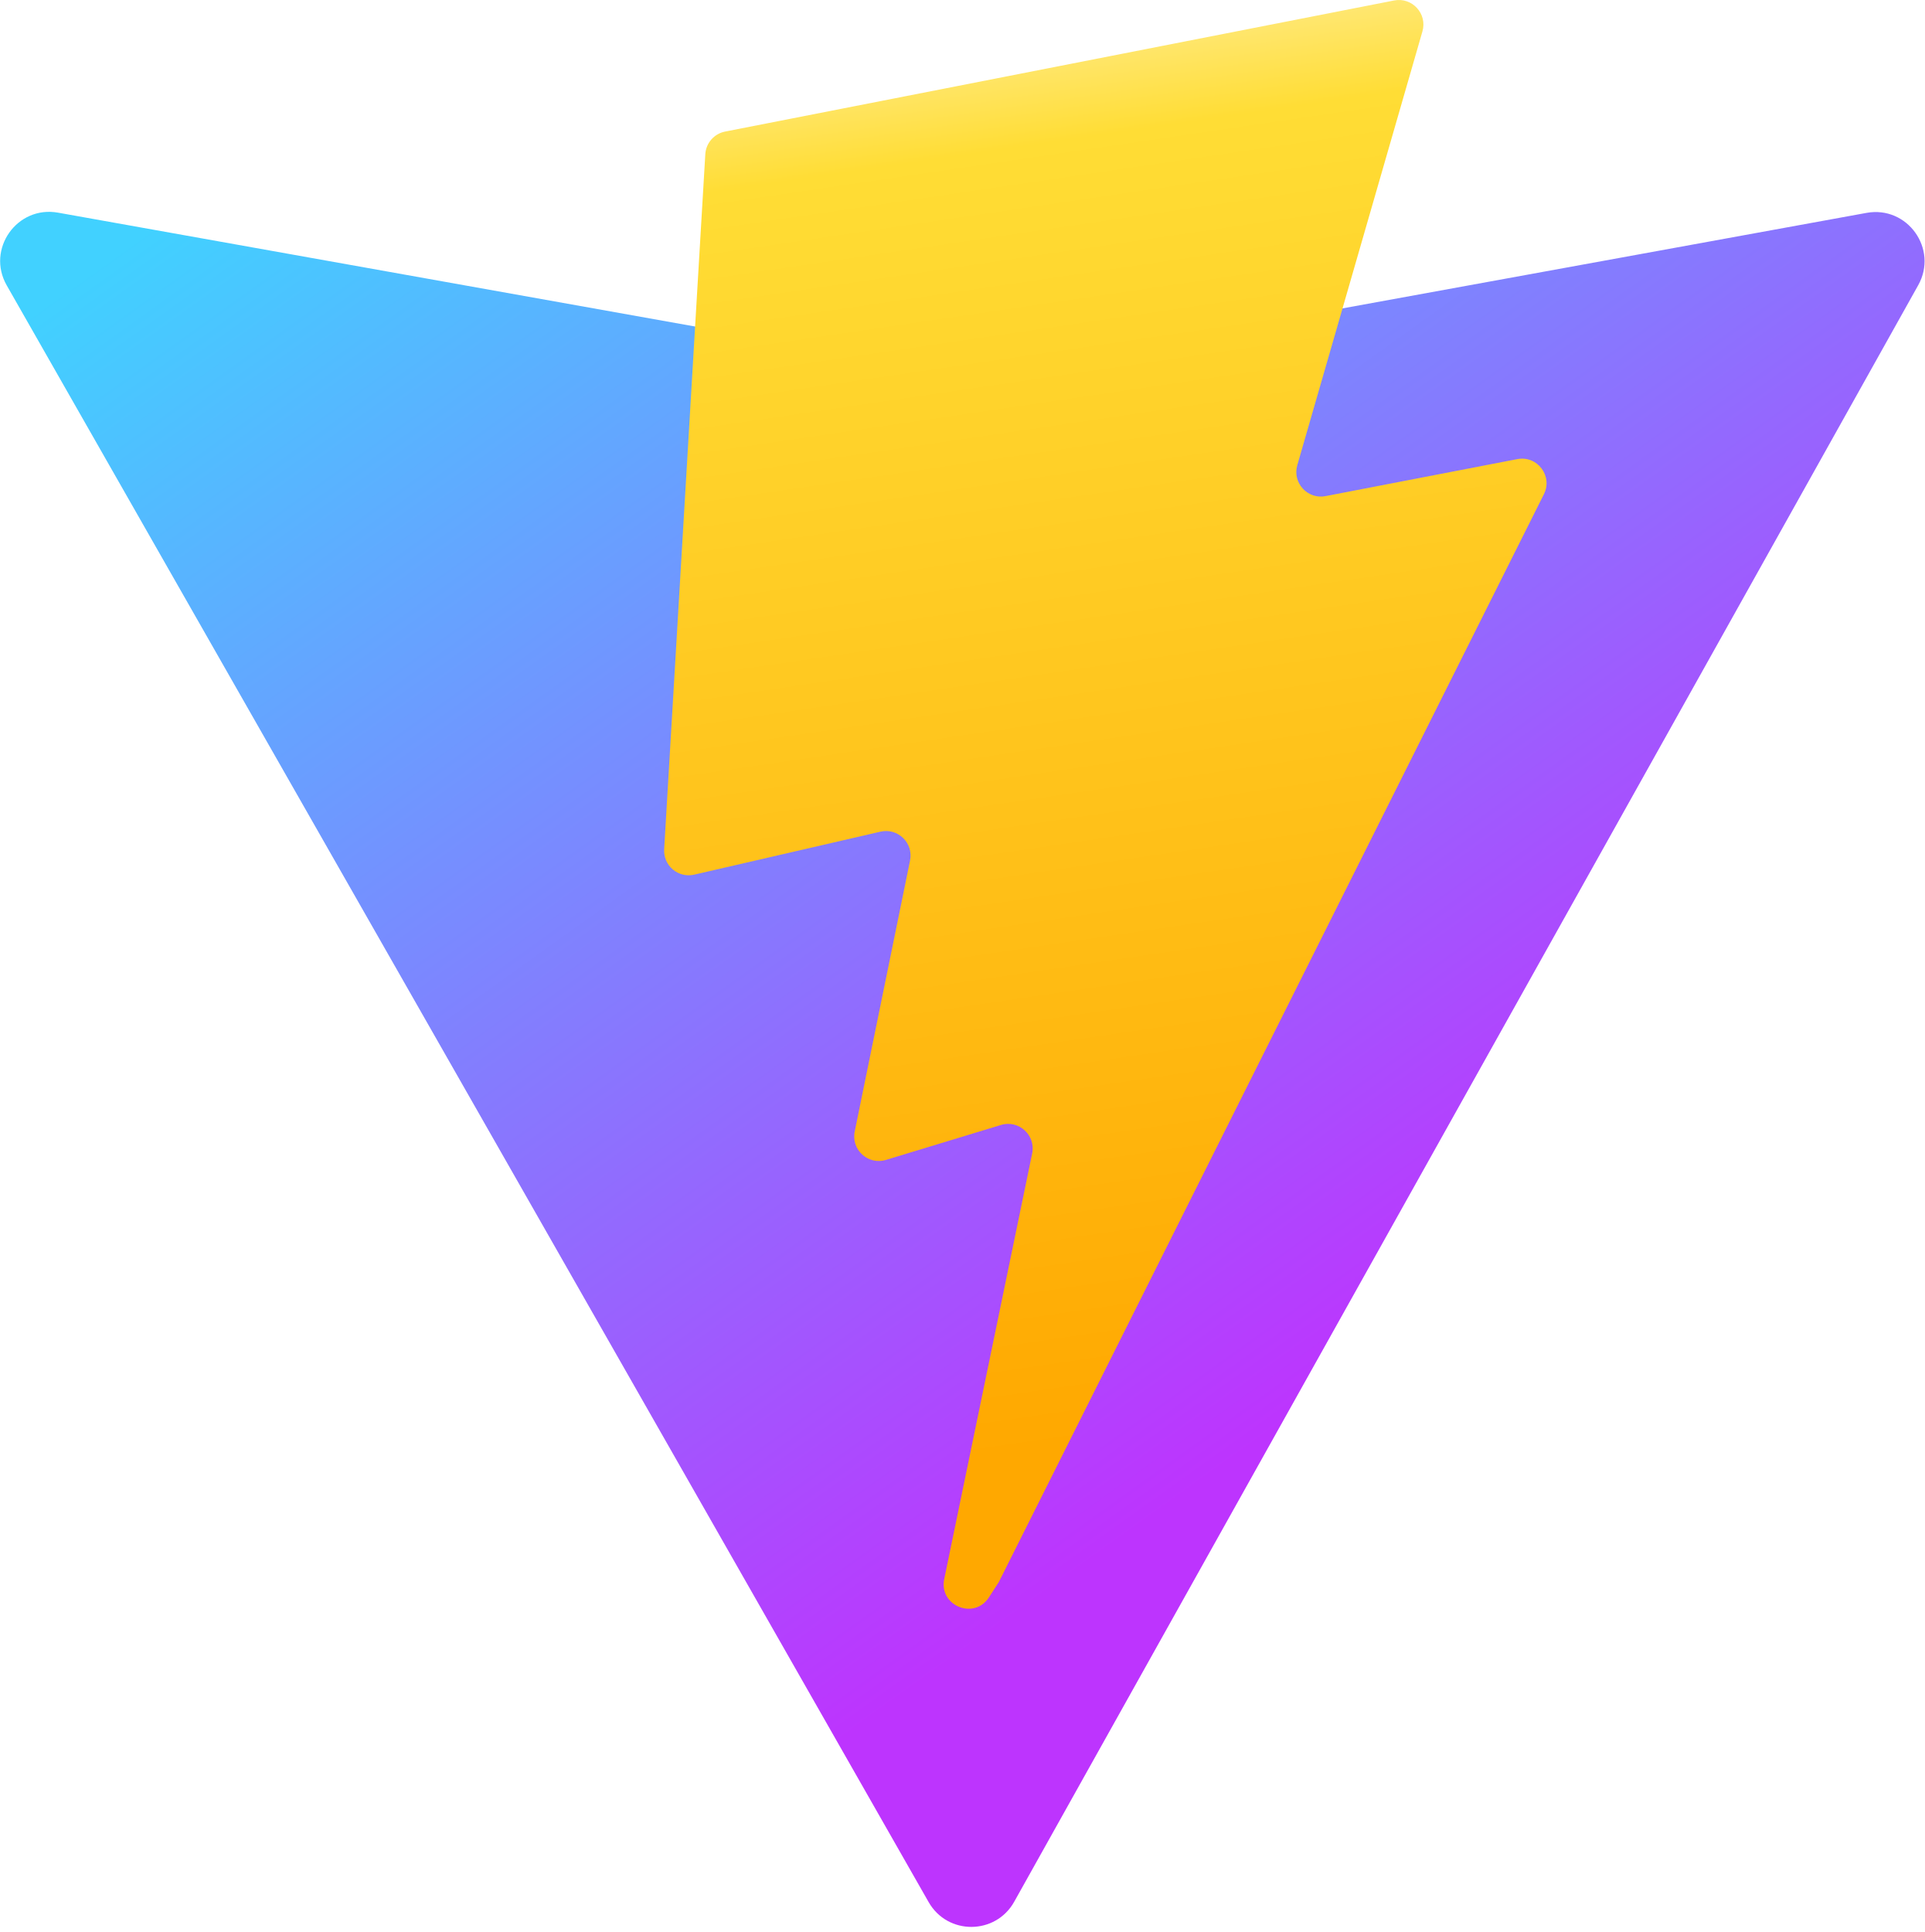
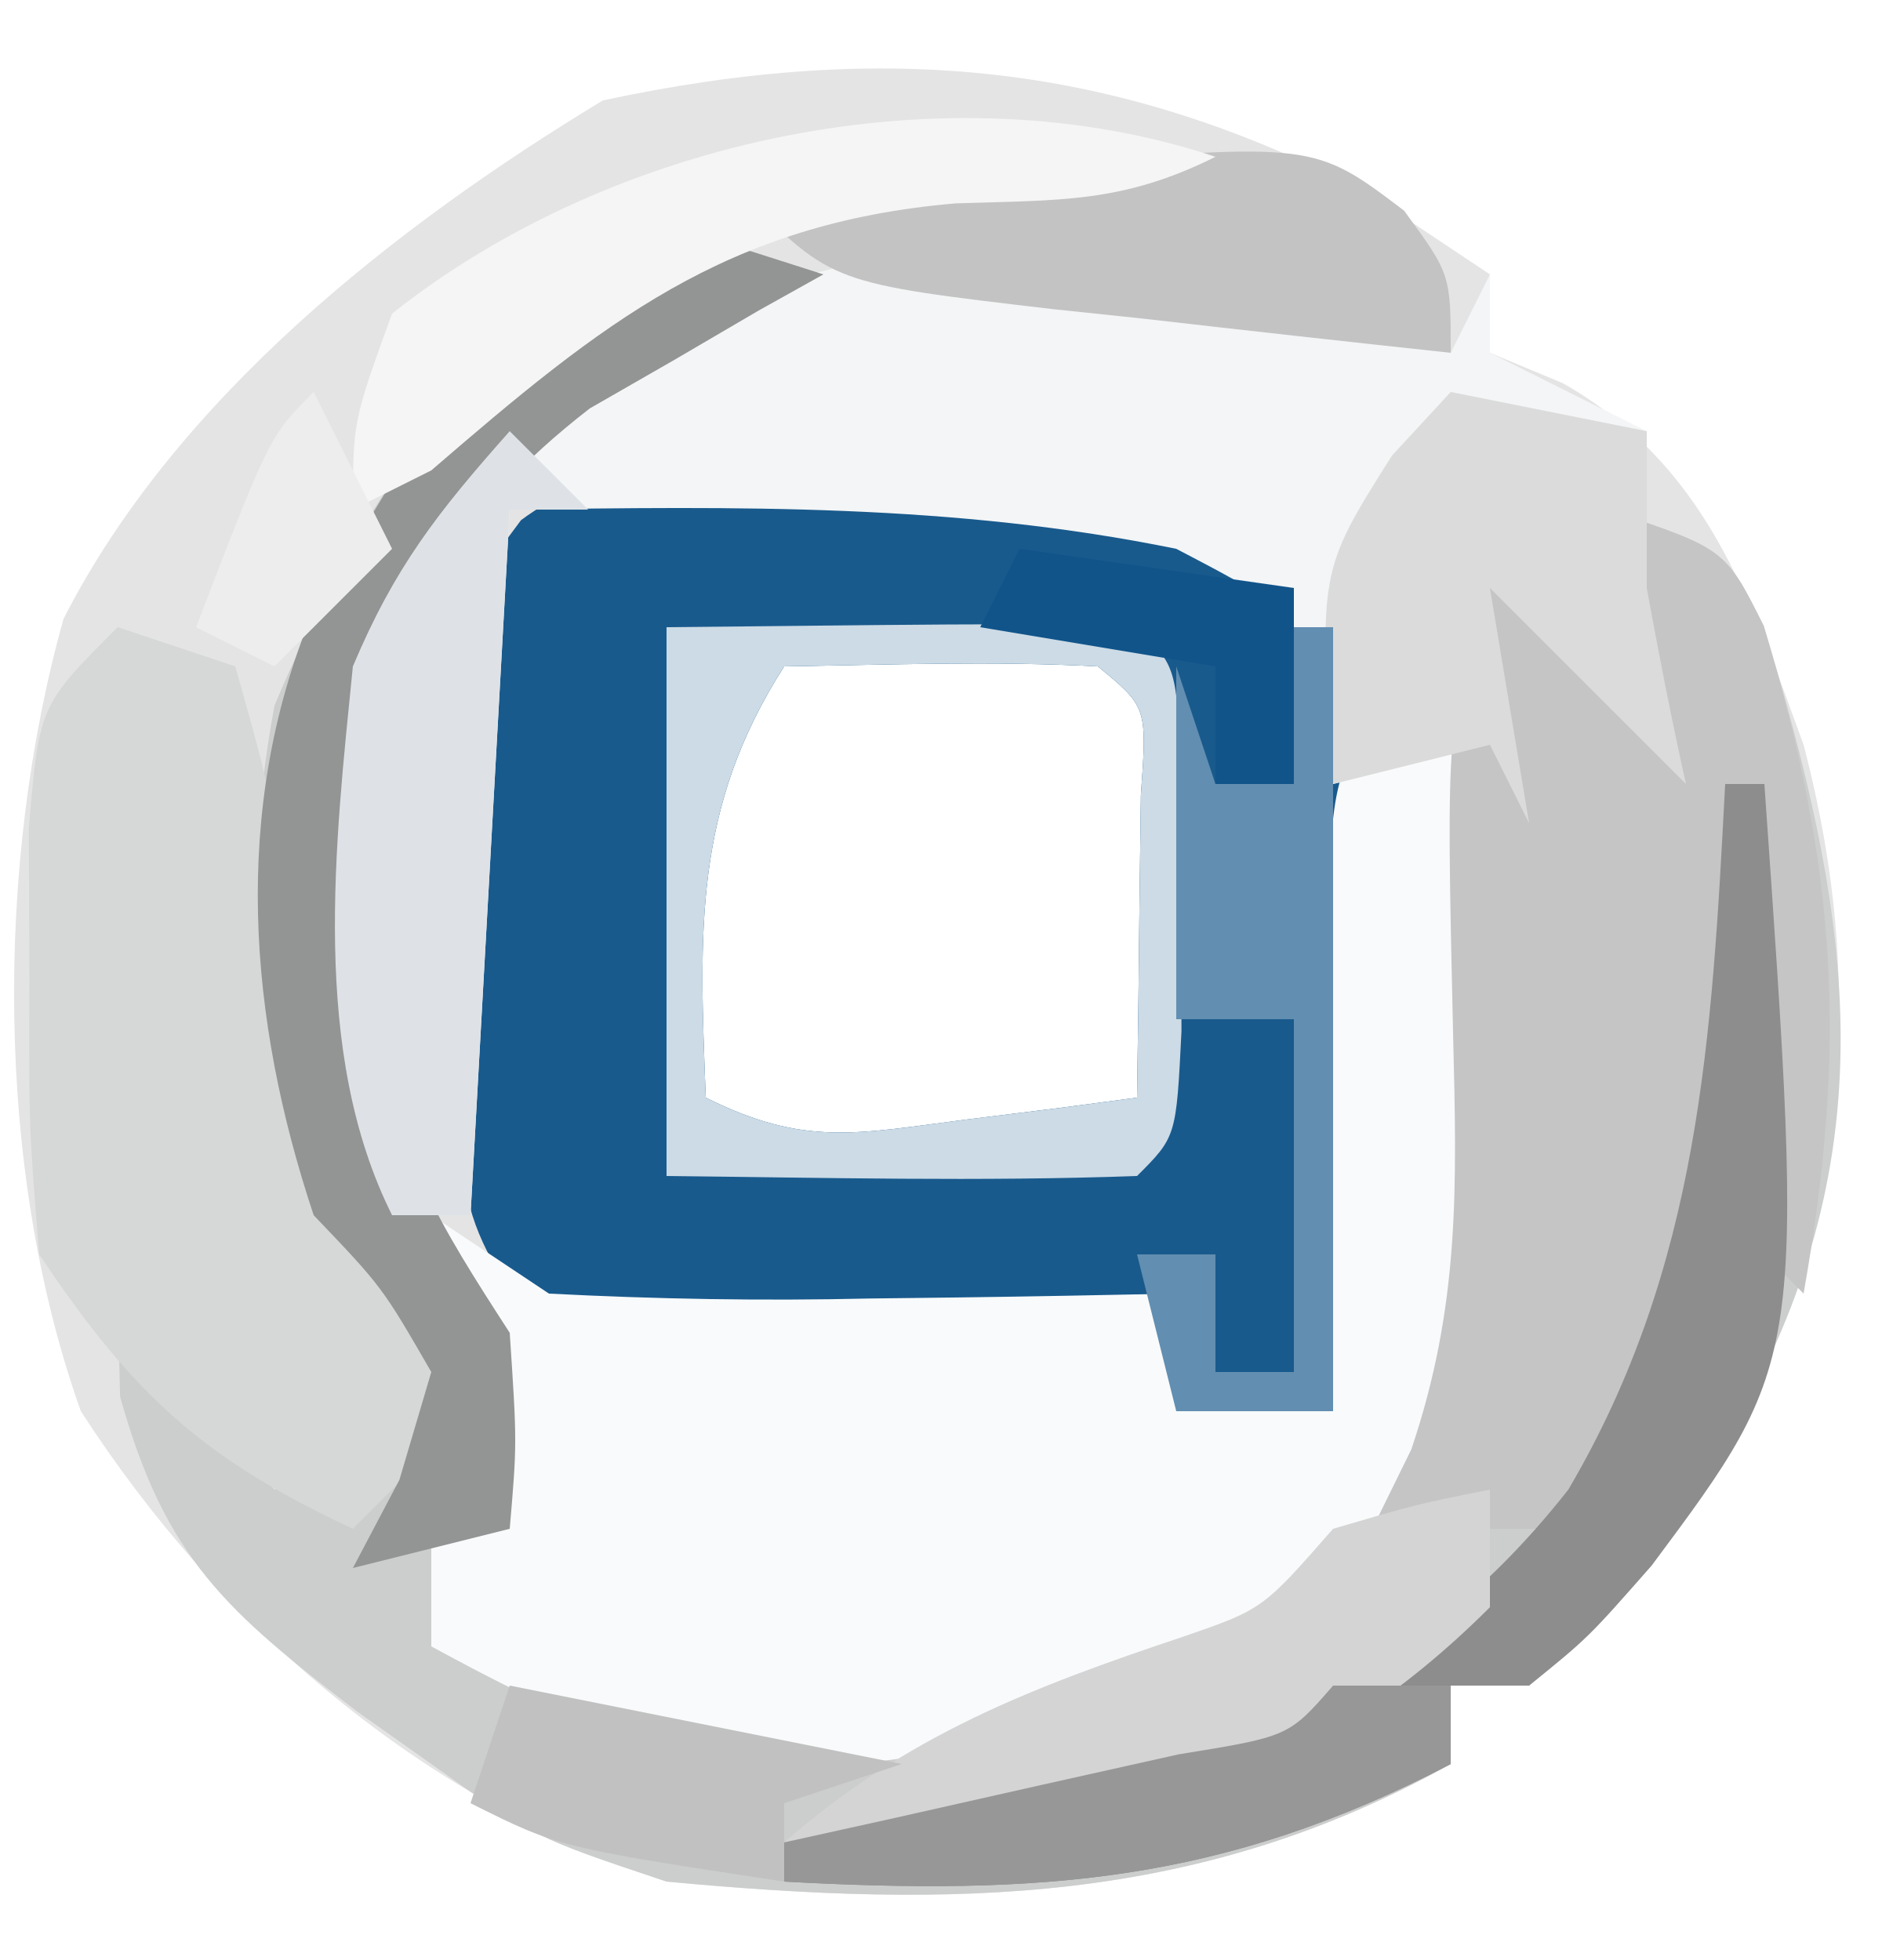
- <svg xmlns="http://www.w3.org/2000/svg" aria-hidden="true" role="img" class="iconify iconify--logos" width="31.88" height="32" preserveAspectRatio="xMidYMid meet" viewBox="0 0 256 257">
-   <defs>
-     <linearGradient id="IconifyId1813088fe1fbc01fb466" x1="-.828%" x2="57.636%" y1="7.652%" y2="78.411%">
-       <stop offset="0%" stop-color="#41D1FF" />
-       <stop offset="100%" stop-color="#BD34FE" />
-     </linearGradient>
-     <linearGradient id="IconifyId1813088fe1fbc01fb467" x1="43.376%" x2="50.316%" y1="2.242%" y2="89.03%">
-       <stop offset="0%" stop-color="#FFEA83" />
-       <stop offset="8.333%" stop-color="#FFDD35" />
-       <stop offset="100%" stop-color="#FFA800" />
-     </linearGradient>
-   </defs>
-   <path fill="url(#IconifyId1813088fe1fbc01fb466)" d="M255.153 37.938L134.897 252.976c-2.483 4.44-8.862 4.466-11.382.048L.875 37.958c-2.746-4.814 1.371-10.646 6.827-9.67l120.385 21.517a6.537 6.537 0 0 0 2.322-.004l117.867-21.483c5.438-.991 9.574 4.796 6.877 9.62Z" />
-   <path fill="url(#IconifyId1813088fe1fbc01fb467)" d="M185.432.063L96.44 17.501a3.268 3.268 0 0 0-2.634 3.014l-5.474 92.456a3.268 3.268 0 0 0 3.997 3.378l24.777-5.718c2.318-.535 4.413 1.507 3.936 3.838l-7.361 36.047c-.495 2.426 1.782 4.5 4.151 3.78l15.304-4.649c2.372-.72 4.652 1.36 4.15 3.788l-11.698 56.621c-.732 3.542 3.979 5.473 5.943 2.437l1.313-2.028l72.516-144.72c1.215-2.423-.88-5.186-3.54-4.672l-25.505 4.922c-2.396.462-4.435-1.77-3.759-4.114l16.646-57.705c.677-2.35-1.37-4.583-3.769-4.113Z" />
+ <svg xmlns="http://www.w3.org/2000/svg" version="1.1" width="48" height="50">
+   <path d="M0 0 C0.99 0.66 1.98 1.32 3 2 C3 2.66 3 3.32 3 4 C3.615 4.257 4.23 4.513 4.863 4.777 C8.498 6.857 9.607 10.175 11 14 C12.702 20.51 11.967 25.976 9 32 C7.478 34.318 5.981 36.019 4 38 C3.34 38 2.68 38 2 38 C2 38.66 2 39.32 2 40 C-4.475 43.614 -10.693 43.681 -18 43 C-24.234 40.922 -29.392 36.49 -32.938 31 C-35.131 24.858 -35.128 17.022 -33.379 10.785 C-30.512 5.165 -24.938 0.779 -19.625 -2.438 C-12.447 -3.976 -6.464 -3.43 0 0 Z M-15 12 C-17.326 15.634 -17.163 18.771 -17 23 C-14.479 24.26 -13.146 23.919 -10.375 23.562 C-9.558 23.461 -8.74 23.359 -7.898 23.254 C-7.272 23.17 -6.645 23.086 -6 23 C-5.973 21.354 -5.954 19.708 -5.938 18.062 C-5.926 17.146 -5.914 16.229 -5.902 15.285 C-5.741 13.034 -5.741 13.034 -7 12 C-9.671 11.859 -12.324 11.958 -15 12 Z " fill="#E4E4E4" transform="translate(35,5)" />
+   <path d="M0 0 C0.915 0.292 0.915 0.292 1.848 0.59 C1.305 0.893 0.762 1.196 0.203 1.508 C-0.512 1.927 -1.228 2.346 -1.965 2.777 C-3.026 3.386 -3.026 3.386 -4.109 4.008 C-7.52 6.649 -8.972 9.26 -9.551 13.527 C-9.543 14.538 -9.535 15.549 -9.527 16.59 C-9.535 17.6 -9.543 18.611 -9.551 19.652 C-9.101 22.969 -7.952 24.808 -6.152 27.59 C-5.965 30.402 -5.965 30.402 -6.152 32.59 C-6.812 32.59 -7.472 32.59 -8.152 32.59 C-7.477 35.782 -7.477 35.782 -4.715 36.84 C1.4 38.127 6.696 37.685 12.285 34.84 C16.097 31.493 17.74 29.102 18.105 23.961 C18.062 22.663 18.018 21.365 17.973 20.027 C17.733 11.96 17.733 11.96 18.848 8.59 C19.838 8.92 20.828 9.25 21.848 9.59 C21.848 8.6 21.848 7.61 21.848 6.59 C24.848 7.59 24.848 7.59 25.832 9.559 C27.952 16.568 29.013 22.408 25.539 29.117 C21.597 35.34 21.597 35.34 17.848 36.59 C17.848 37.25 17.848 37.91 17.848 38.59 C11.372 42.204 5.155 42.27 -2.152 41.59 C-5.527 40.465 -5.527 40.465 -8.152 38.59 C-8.77 38.153 -9.387 37.716 -10.023 37.266 C-13.357 34.71 -14.94 33.355 -16.09 29.215 C-16.121 27.915 -16.121 27.915 -16.152 26.59 C-14.832 28.24 -13.512 29.89 -12.152 31.59 C-10.832 30.93 -9.512 30.27 -8.152 29.59 C-8.812 28.476 -9.472 27.362 -10.152 26.215 C-12.566 21.319 -13.143 16.967 -12.152 11.59 C-10.207 6.949 -5.789 -1.103 0 0 Z " fill="#CCCDCD" transform="translate(19.15234,6.410156)" />
+   <path d="M0 0 C3.384 0.716 4.789 1.325 7.25 3.688 C7.704 5.864 7.704 5.864 7.641 8.355 C7.621 9.694 7.621 9.694 7.602 11.061 C7.568 11.989 7.535 12.918 7.5 13.875 C7.482 14.815 7.464 15.756 7.445 16.725 C7.398 19.047 7.332 21.367 7.25 23.688 C5.93 23.688 4.61 23.688 3.25 23.688 C3.25 22.698 3.25 21.707 3.25 20.688 C1.796 20.935 1.796 20.935 0.312 21.188 C-3.988 21.793 -8.426 22.207 -12.75 21.688 C-15.36 19.077 -15.038 17.176 -15.072 13.615 C-15.069 12.835 -15.066 12.054 -15.062 11.25 C-15.079 10.473 -15.095 9.697 -15.111 8.896 C-15.116 3.18 -15.116 3.18 -13.462 0.957 C-9.859 -1.715 -4.26 -0.355 0 0 Z M-6.75 4.688 C-9.076 8.322 -8.913 11.458 -8.75 15.688 C-6.229 16.948 -4.896 16.606 -2.125 16.25 C-1.308 16.148 -0.49 16.046 0.352 15.941 C0.978 15.858 1.605 15.774 2.25 15.688 C2.277 14.042 2.296 12.396 2.312 10.75 C2.324 9.833 2.336 8.917 2.348 7.973 C2.509 5.722 2.509 5.722 1.25 4.688 C-1.421 4.546 -4.074 4.645 -6.75 4.688 Z " fill="#195A8D" transform="translate(26.75,12.3125)" />
+   <path d="M0 0 C0.66 0.33 1.32 0.66 2 1 C4.008 7.023 4.05 13.739 1.375 19.5 C-3.491 24.623 -7.537 26.631 -14.52 27.117 C-18.25 26.941 -20.737 25.773 -24 24 C-24 23.01 -24 22.02 -24 21 C-23.34 21 -22.68 21 -22 21 C-22.66 18.36 -23.32 15.72 -24 13 C-22.515 13.99 -22.515 13.99 -21 15 C-18.233 15.142 -15.573 15.188 -12.812 15.125 C-11.688 15.111 -11.688 15.111 -10.541 15.098 C-8.694 15.074 -6.847 15.038 -5 15 C-5 15.99 -5 16.98 -5 18 C-3.68 18 -2.36 18 -1 18 C-1.012 16.868 -1.023 15.736 -1.035 14.57 C-1.045 13.089 -1.054 11.607 -1.062 10.125 C-1.071 9.379 -1.079 8.632 -1.088 7.863 C-1.113 2.227 -1.113 2.227 0 0 Z " fill="#F8FAFB" transform="translate(35,18)" />
+   <path d="M0 0 C0.692 0.322 1.384 0.645 2.098 0.977 C2.428 0.317 2.758 -0.343 3.098 -1.023 C3.098 -0.363 3.098 0.297 3.098 0.977 C4.418 1.637 5.738 2.297 7.098 2.977 C7.098 4.297 7.098 5.617 7.098 6.977 C7.402 8.649 7.729 10.317 8.098 11.977 C6.448 10.327 4.798 8.677 3.098 6.977 C3.428 8.957 3.758 10.937 4.098 12.977 C3.768 12.317 3.438 11.657 3.098 10.977 C1.778 11.307 0.458 11.637 -0.902 11.977 C-1.005 11.358 -1.109 10.739 -1.215 10.102 C-1.778 7.611 -1.778 7.611 -4.902 5.977 C-10.588 4.816 -16.127 4.897 -21.902 4.977 C-22.232 10.917 -22.562 16.857 -22.902 22.977 C-23.562 22.977 -24.222 22.977 -24.902 22.977 C-26.995 18.79 -26.326 13.535 -25.902 8.977 C-21.053 -1.469 -10.405 -3.669 0 0 Z " fill="#F3F5F6" transform="translate(34.90234,8.023438)" />
+   <path d="M0 0 C3 1 3 1 3.984 2.969 C5.85 9.138 6.127 13.647 5 20 C4.34 19.34 3.68 18.68 3 18 C1.68 20.64 0.36 23.28 -1 26 C-2.65 26 -4.3 26 -6 26 C-5.671 25.331 -5.343 24.662 -5.004 23.973 C-3.767 20.31 -3.842 17.295 -3.938 13.438 C-4.12 5.413 -4.12 5.413 -3 2 C-2.01 2.33 -1.02 2.66 0 3 C0 2.01 0 1.02 0 0 Z " fill="#C5C5C6" transform="translate(41,13)" />
+   <path d="M0 0 C0.99 0.33 1.98 0.66 3 1 C3.844 3.984 3.844 3.984 4.5 7.75 C5.336 12.505 6.252 16.001 9 20 C8.01 20.99 7.02 21.98 6 23 C2.177 21.216 0.379 19.568 -2 16 C-2.266 12.715 -2.266 12.715 -2.25 8.938 C-2.255 7.688 -2.26 6.439 -2.266 5.152 C-2 2 -2 2 0 0 Z " fill="#D6D7D7" transform="translate(3,16)" />
+   <path d="M0 0 C0.33 0 0.66 0 1 0 C2.033 14.692 2.033 14.692 -1.875 19.938 C-3.492 21.777 -3.492 21.777 -5 23 C-5.66 23 -6.32 23 -7 23 C-7 23.66 -7 24.32 -7 25 C-12.825 28.039 -17.482 28.354 -24 28 C-24 27.67 -24 27.34 -24 27 C-22.714 26.78 -22.714 26.78 -21.402 26.555 C-14.252 25.152 -8.629 23.897 -4 18 C-0.642 12.291 -0.34 6.479 0 0 Z " fill="#8D8D8D" transform="translate(44,20)" />
+   <path d="M0 0 C0.915 0.292 0.915 0.292 1.848 0.59 C1.305 0.893 0.762 1.196 0.203 1.508 C-0.512 1.927 -1.228 2.346 -1.965 2.777 C-3.026 3.386 -3.026 3.386 -4.109 4.008 C-7.52 6.649 -8.972 9.26 -9.551 13.527 C-9.543 14.538 -9.535 15.549 -9.527 16.59 C-9.535 17.6 -9.543 18.611 -9.551 19.652 C-9.101 22.969 -7.952 24.808 -6.152 27.59 C-5.965 30.402 -5.965 30.402 -6.152 32.59 C-8.132 33.085 -8.132 33.085 -10.152 33.59 C-9.76 32.847 -9.369 32.105 -8.965 31.34 C-8.563 29.979 -8.563 29.979 -8.152 28.59 C-9.407 26.417 -9.407 26.417 -11.152 24.59 C-12.821 19.583 -13.249 14.26 -11.211 9.297 C-5.069 -0.966 -5.069 -0.966 0 0 Z " fill="#939494" transform="translate(19.15234,6.410156)" />
+   <path d="M0 0 C9.277 -0.098 9.277 -0.098 12 0 C13 1 13 1 13.133 3.688 C13.13 4.781 13.128 5.874 13.125 7 C13.128 8.093 13.13 9.186 13.133 10.312 C13 13 13 13 12 14 C7.998 14.144 4.006 14.042 0 14 C0 9.38 0 4.76 0 0 Z M3 1 C0.674 4.634 0.837 7.771 1 12 C3.521 13.26 4.854 12.919 7.625 12.562 C8.442 12.461 9.26 12.359 10.102 12.254 C10.728 12.17 11.355 12.086 12 12 C12.027 10.354 12.046 8.708 12.062 7.062 C12.074 6.146 12.086 5.229 12.098 4.285 C12.259 2.034 12.259 2.034 11 1 C8.329 0.859 5.676 0.958 3 1 Z " fill="#CCDBE6" transform="translate(17,16)" />
+   <path d="M0 0 C1.65 0.33 3.3 0.66 5 1 C5 2.32 5 3.64 5 5 C5.304 6.672 5.631 8.341 6 10 C4.35 8.35 2.7 6.7 1 5 C1.33 6.98 1.66 8.96 2 11 C1.67 10.34 1.34 9.68 1 9 C-0.32 9.33 -1.64 9.66 -3 10 C-3.369 4.585 -3.369 4.585 -1.5 1.625 C-1.005 1.089 -0.51 0.552 0 0 Z " fill="#DBDBDB" transform="translate(37,10)" />
+   <path d="M0 0 C0.66 0.66 1.32 1.32 2 2 C1.34 2 0.68 2 0 2 C-0.33 7.94 -0.66 13.88 -1 20 C-1.66 20 -2.32 20 -3 20 C-5.086 15.828 -4.455 10.543 -4 6 C-2.936 3.472 -1.842 2.073 0 0 Z " fill="#DEE2E6" transform="translate(13,11)" />
+   <path d="M0 0 C0 0.99 0 1.98 0 3 C-4.455 7.455 -9.221 8.899 -15.438 9.125 C-16.283 9.084 -17.129 9.043 -18 9 C-14.87 6.261 -11.687 5.043 -7.805 3.746 C-5.795 3.05 -5.795 3.05 -4 1 C-1.875 0.375 -1.875 0.375 0 0 Z " fill="#D4D4D4" transform="translate(38,38)" />
+   <path d="M0 0 C0.33 0 0.66 0 1 0 C1 6.6 1 13.2 1 20 C-0.32 20 -1.64 20 -3 20 C-3.33 18.68 -3.66 17.36 -4 16 C-3.34 16 -2.68 16 -2 16 C-2 16.99 -2 17.98 -2 19 C-1.34 19 -0.68 19 0 19 C0 16.03 0 13.06 0 10 C-0.99 10 -1.98 10 -3 10 C-3 7.03 -3 4.06 -3 1 C-2.67 1.99 -2.34 2.98 -2 4 C-1.34 4 -0.68 4 0 4 C0 2.68 0 1.36 0 0 Z " fill="#628EB1" transform="translate(33,16)" />
+   <path d="M0 0 C1.188 1.625 1.188 1.625 1.188 3.625 C-1.439 3.344 -4.063 3.051 -6.688 2.75 C-7.434 2.671 -8.18 2.593 -8.949 2.512 C-14.586 1.852 -14.586 1.852 -16.812 -0.375 C-15.25 -0.545 -13.688 -0.711 -12.125 -0.875 C-11.255 -0.968 -10.385 -1.061 -9.488 -1.156 C-2.299 -1.744 -2.299 -1.744 0 0 Z " fill="#C3C3C3" transform="translate(35.8125,5.375)" />
+   <path d="M0 0 C-2.377 1.188 -3.977 1.101 -6.625 1.188 C-12.51 1.691 -15.651 4.248 -20 8 C-20.99 8.495 -20.99 8.495 -22 9 C-22 6.75 -22 6.75 -21 4 C-15.35 -0.485 -6.832 -2.277 0 0 Z " fill="#F5F5F5" transform="translate(31,4)" />
+   <path d="M0 0 C0.99 0 1.98 0 3 0 C3 0.66 3 1.32 3 2 C-2.825 5.039 -7.482 5.354 -14 5 C-14 4.67 -14 4.34 -14 4 C-13.073 3.795 -12.146 3.59 -11.191 3.379 C-9.994 3.109 -8.796 2.84 -7.562 2.562 C-6.368 2.296 -5.173 2.029 -3.941 1.754 C-1.13 1.299 -1.13 1.299 0 0 Z " fill="#979797" transform="translate(34,43)" />
+   <path d="M0 0 C3.3 0.66 6.6 1.32 10 2 C9.01 2.33 8.02 2.66 7 3 C7 3.66 7 4.32 7 5 C1.25 4.125 1.25 4.125 -1 3 C-0.67 2.01 -0.34 1.02 0 0 Z " fill="#C1C1C1" transform="translate(13,43)" />
+   <path d="M0 0 C2.31 0.33 4.62 0.66 7 1 C7 2.65 7 4.3 7 6 C6.34 6 5.68 6 5 6 C5 5.01 5 4.02 5 3 C2.03 2.505 2.03 2.505 -1 2 C-0.67 1.34 -0.34 0.68 0 0 Z " fill="#11548A" transform="translate(26,14)" />
+   <path d="M0 0 C0.66 1.32 1.32 2.64 2 4 C1.01 4.99 0.02 5.98 -1 7 C-1.66 6.67 -2.32 6.34 -3 6 C-1.125 1.125 -1.125 1.125 0 0 Z " fill="#EDEDEE" transform="translate(8,10)" />
</svg>
